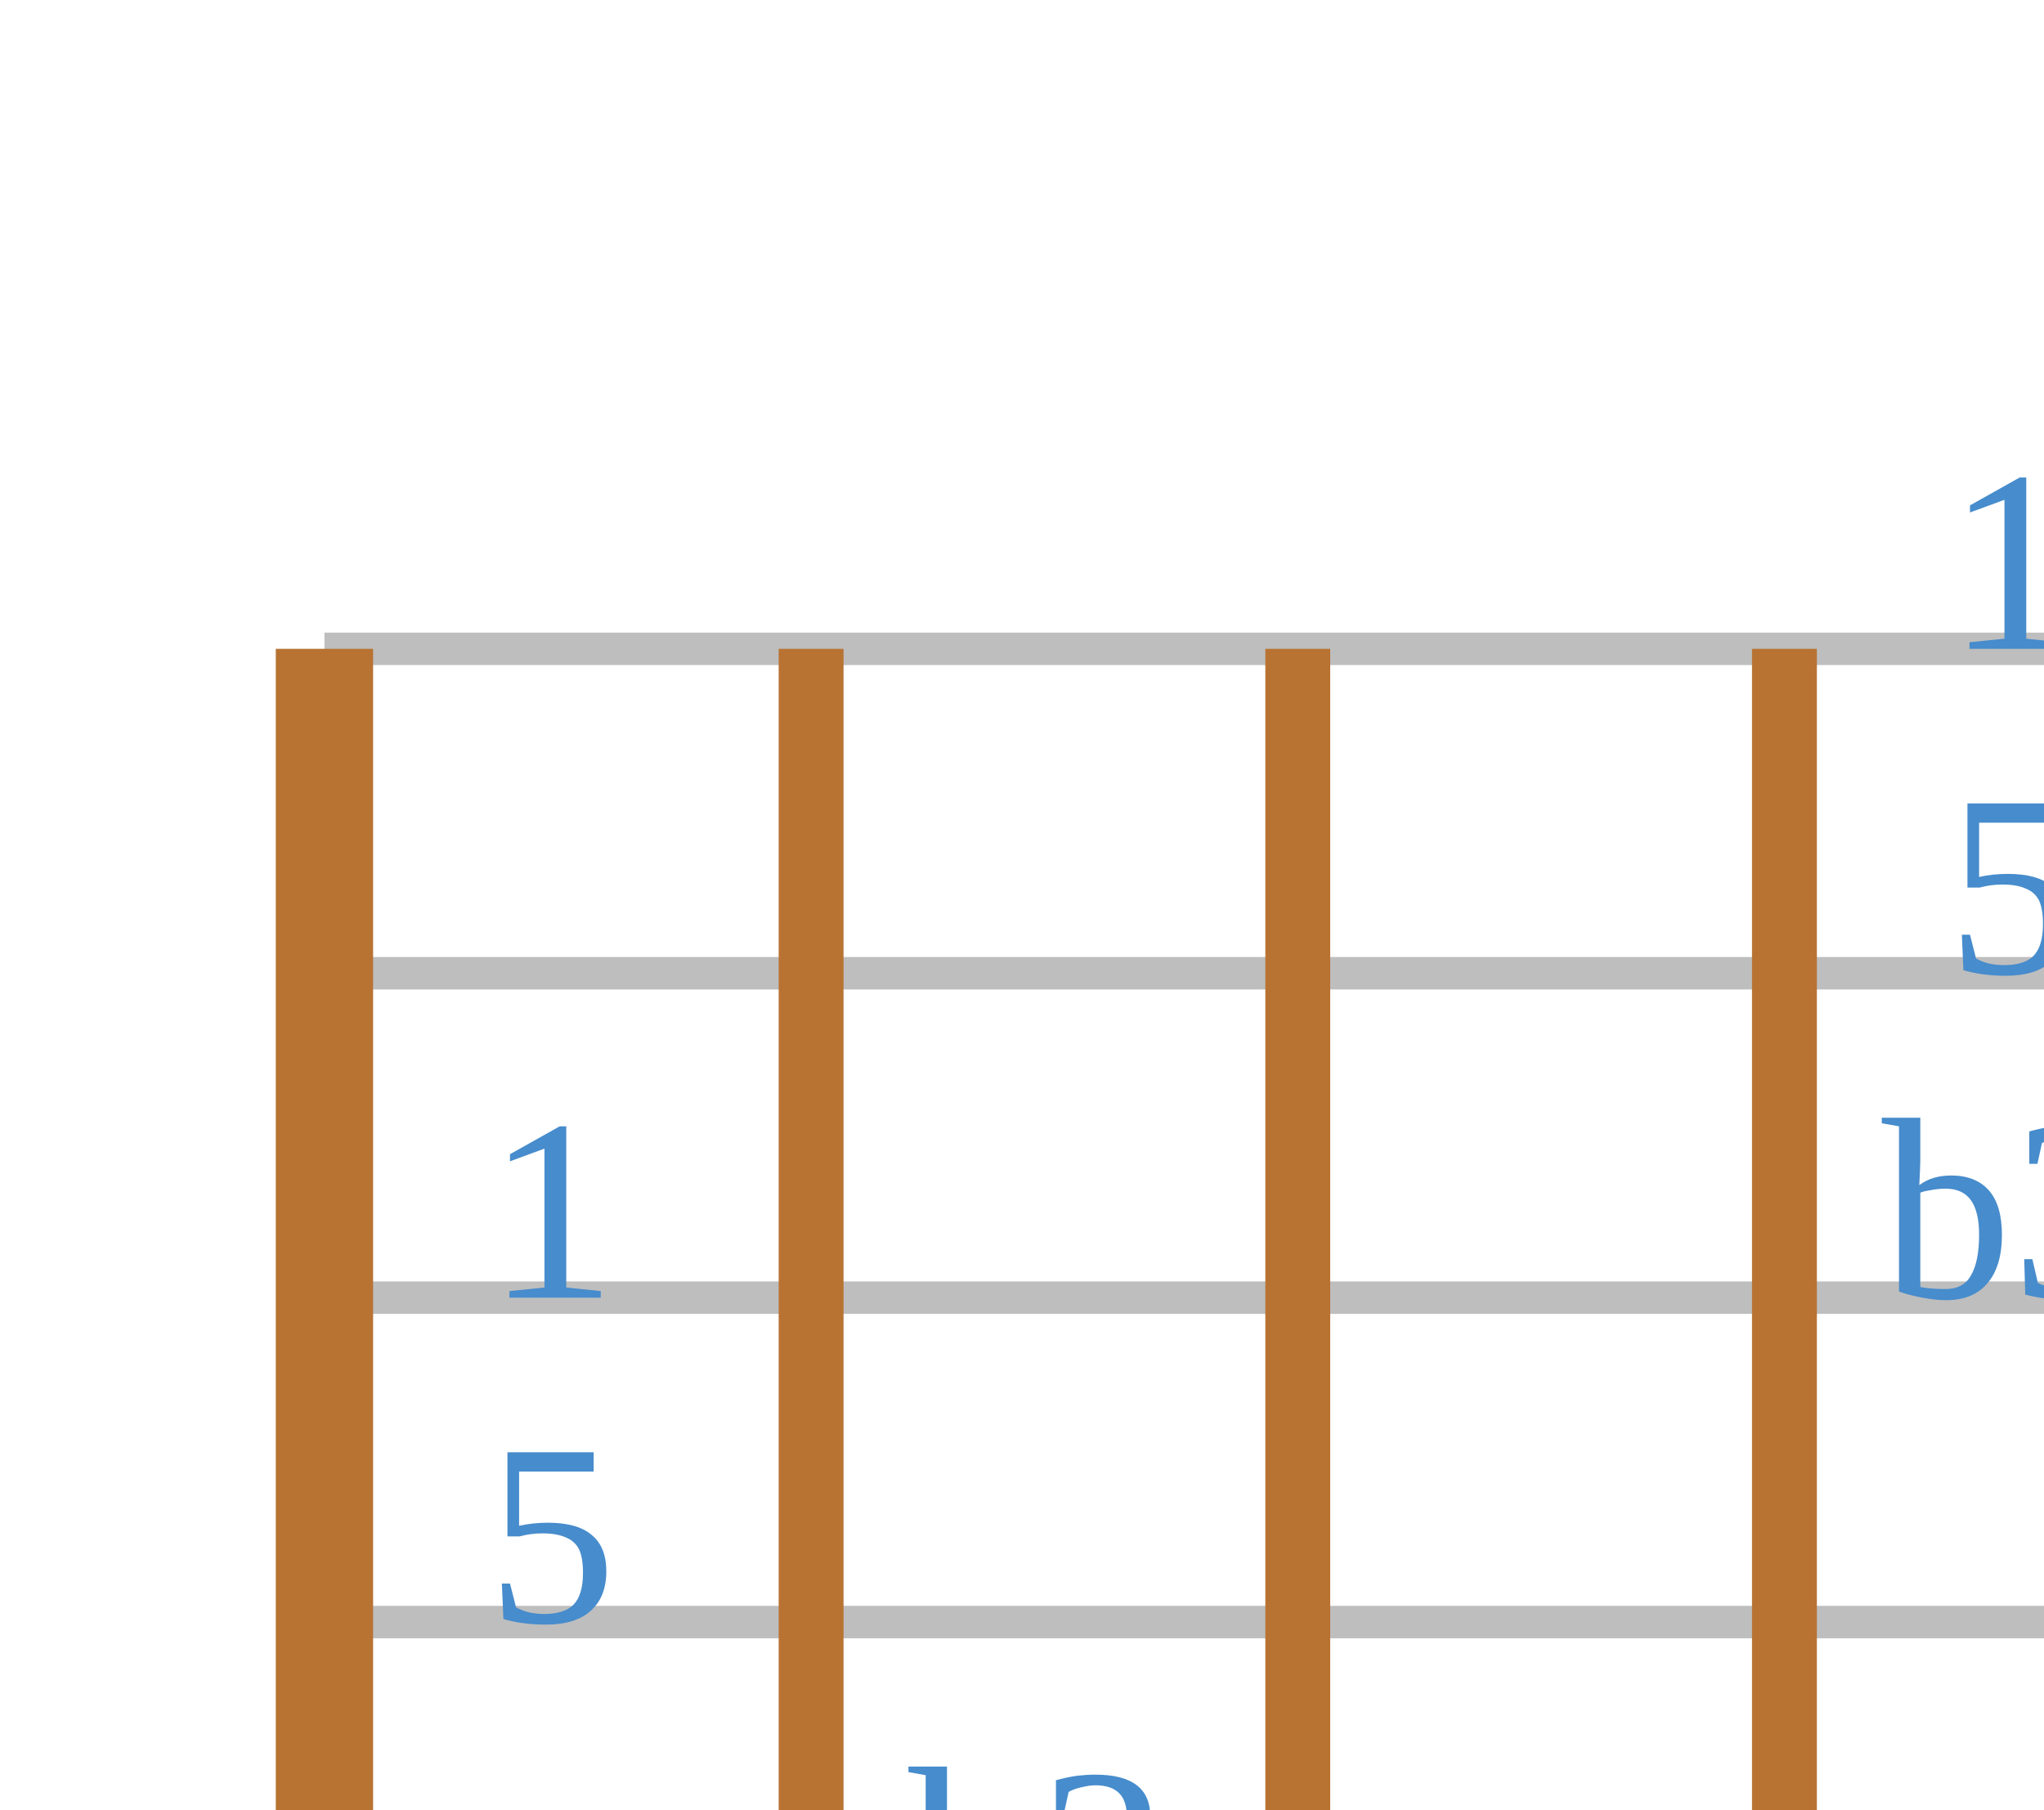
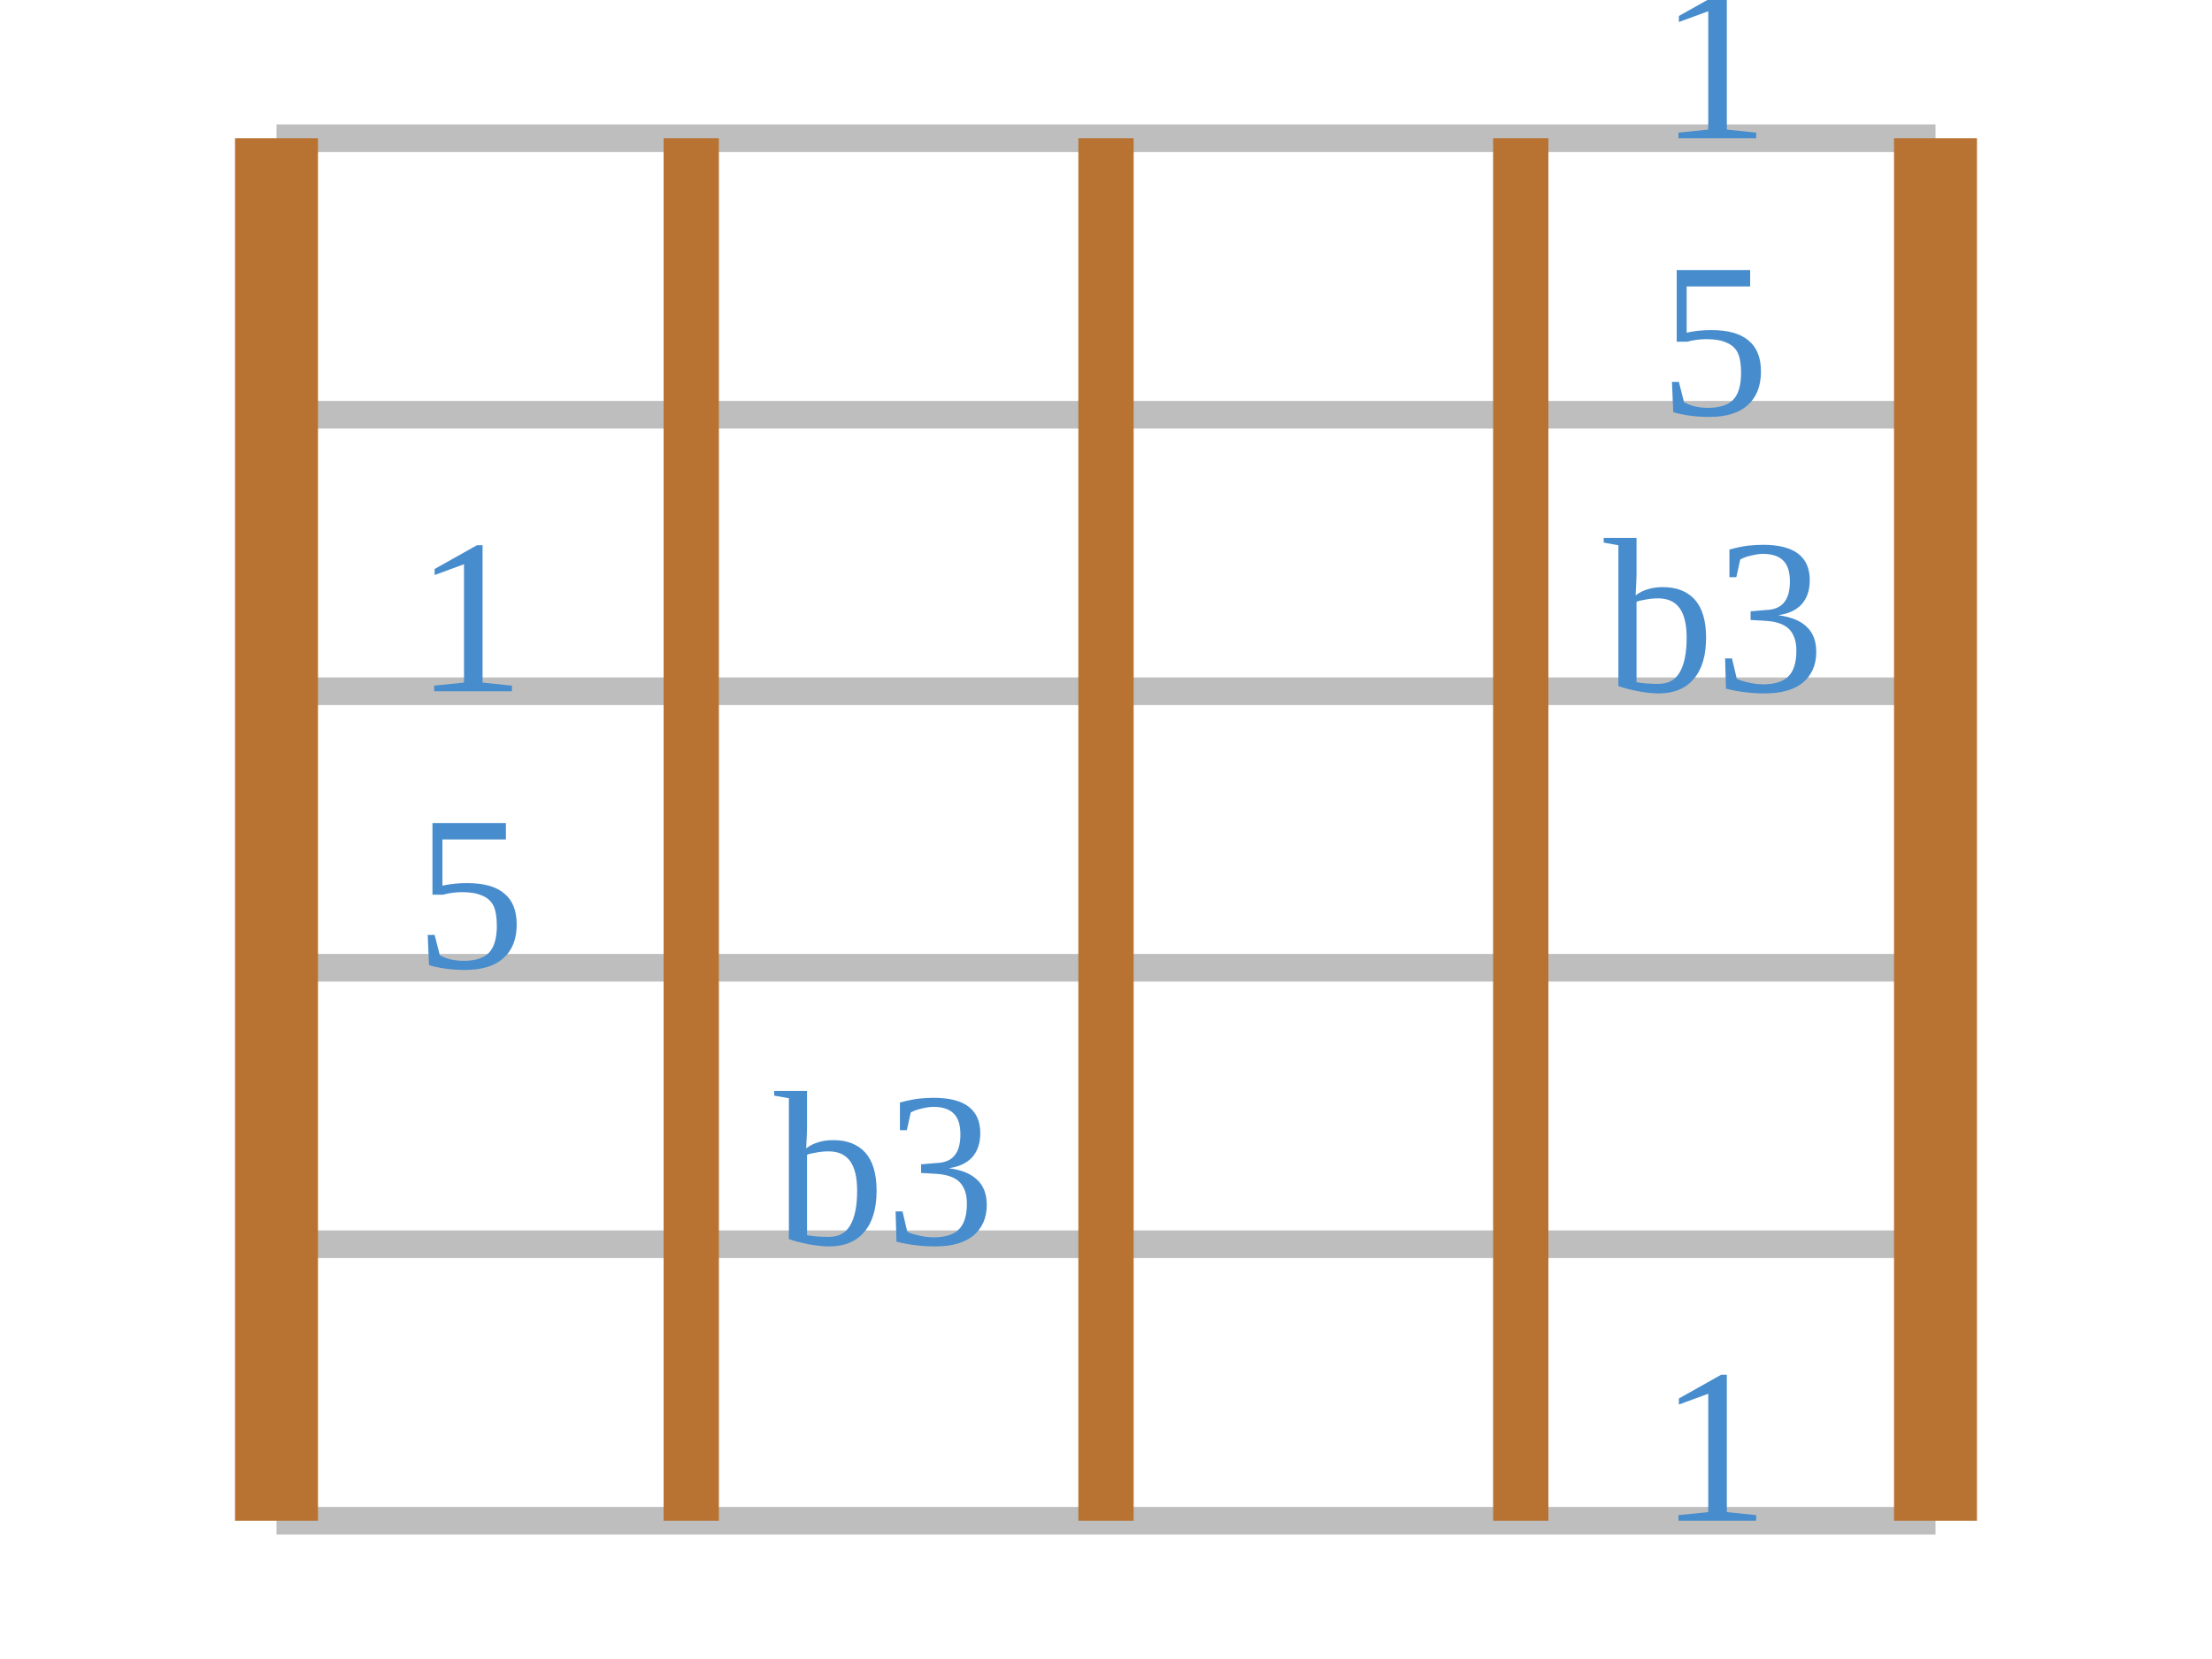
- <svg>
-   <line x1="10" y1="20" x2="70" y2="20" style="stroke:rgb(190,190,190);stroke-width:1" />
-   <line x1="10" y1="30" x2="70" y2="30" style="stroke:rgb(190,190,190);stroke-width:1" />
-   <line x1="10" y1="40" x2="70" y2="40" style="stroke:rgb(190,190,190);stroke-width:1" />
-   <line x1="10" y1="50" x2="70" y2="50" style="stroke:rgb(190,190,190);stroke-width:1" />
-   <line x1="10" y1="60" x2="70" y2="60" style="stroke:rgb(190,190,190);stroke-width:1" />
-   <line x1="10" y1="70" x2="70" y2="70" style="stroke:rgb(190,190,190);stroke-width:1" />
-   <line x1="10" y1="20" x2="10" y2="70" style="stroke:rgb(184,115,51);stroke-width:3" />
-   <line x1="25" y1="20" x2="25" y2="70" style="stroke:rgb(184,115,51);stroke-width:2" />
-   <line x1="40" y1="20" x2="40" y2="70" style="stroke:rgb(184,115,51);stroke-width:2" />
-   <line x1="55" y1="20" x2="55" y2="70" style="stroke:rgb(184,115,51);stroke-width:2" />
-   <line x1="70" y1="20" x2="70" y2="70" style="stroke:rgb(184,115,51);stroke-width:3" />
-   <text x="62" y="20" textLength="4" lengthAdjust="spacingAndGlyphs" alignment-baseline="middle" style="fill:rgb(71,140,204);text-anchor:middle;font-size:8">1</text>
-   <text x="62" y="30" textLength="4" lengthAdjust="spacingAndGlyphs" alignment-baseline="middle" style="fill:rgb(71,140,204);text-anchor:middle;font-size:8">5</text>
-   <text x="17" y="40" textLength="4" lengthAdjust="spacingAndGlyphs" alignment-baseline="middle" style="fill:rgb(71,140,204);text-anchor:middle;font-size:8">1</text>
-   <text x="62" y="40" textLength="8" lengthAdjust="spacingAndGlyphs" alignment-baseline="middle" style="fill:rgb(71,140,204);text-anchor:middle;font-size:8">b3</text>
-   <text x="17" y="50" textLength="4" lengthAdjust="spacingAndGlyphs" alignment-baseline="middle" style="fill:rgb(71,140,204);text-anchor:middle;font-size:8">5</text>
-   <text x="32" y="60" textLength="8" lengthAdjust="spacingAndGlyphs" alignment-baseline="middle" style="fill:rgb(71,140,204);text-anchor:middle;font-size:8">b3</text>
-   <text x="62" y="70" textLength="4" lengthAdjust="spacingAndGlyphs" alignment-baseline="middle" style="fill:rgb(71,140,204);text-anchor:middle;font-size:8">1</text>
+ <svg xmlns="http://www.w3.org/2000/svg" viewBox="0 0 80 60">
+   <line x1="10" y1="5" x2="70" y2="5" style="stroke:rgb(190,190,190);stroke-width:1" />
+   <line x1="10" y1="15" x2="70" y2="15" style="stroke:rgb(190,190,190);stroke-width:1" />
+   <line x1="10" y1="25" x2="70" y2="25" style="stroke:rgb(190,190,190);stroke-width:1" />
+   <line x1="10" y1="35" x2="70" y2="35" style="stroke:rgb(190,190,190);stroke-width:1" />
+   <line x1="10" y1="45" x2="70" y2="45" style="stroke:rgb(190,190,190);stroke-width:1" />
+   <line x1="10" y1="55" x2="70" y2="55" style="stroke:rgb(190,190,190);stroke-width:1" />
+   <line x1="10" y1="5" x2="10" y2="55" style="stroke:rgb(184,115,51);stroke-width:3" />
+   <line x1="25" y1="5" x2="25" y2="55" style="stroke:rgb(184,115,51);stroke-width:2" />
+   <line x1="40" y1="5" x2="40" y2="55" style="stroke:rgb(184,115,51);stroke-width:2" />
+   <line x1="55" y1="5" x2="55" y2="55" style="stroke:rgb(184,115,51);stroke-width:2" />
+   <line x1="70" y1="5" x2="70" y2="55" style="stroke:rgb(184,115,51);stroke-width:3" />
+   <text x="62" y="5" textLength="4" lengthAdjust="spacingAndGlyphs" alignment-baseline="middle" style="fill:rgb(71,140,204);text-anchor:middle;font-size:8">1</text>
+   <text x="62" y="15" textLength="4" lengthAdjust="spacingAndGlyphs" alignment-baseline="middle" style="fill:rgb(71,140,204);text-anchor:middle;font-size:8">5</text>
+   <text x="17" y="25" textLength="4" lengthAdjust="spacingAndGlyphs" alignment-baseline="middle" style="fill:rgb(71,140,204);text-anchor:middle;font-size:8">1</text>
+   <text x="62" y="25" textLength="8" lengthAdjust="spacingAndGlyphs" alignment-baseline="middle" style="fill:rgb(71,140,204);text-anchor:middle;font-size:8">b3</text>
+   <text x="17" y="35" textLength="4" lengthAdjust="spacingAndGlyphs" alignment-baseline="middle" style="fill:rgb(71,140,204);text-anchor:middle;font-size:8">5</text>
+   <text x="32" y="45" textLength="8" lengthAdjust="spacingAndGlyphs" alignment-baseline="middle" style="fill:rgb(71,140,204);text-anchor:middle;font-size:8">b3</text>
+   <text x="62" y="55" textLength="4" lengthAdjust="spacingAndGlyphs" alignment-baseline="middle" style="fill:rgb(71,140,204);text-anchor:middle;font-size:8">1</text>
</svg>
